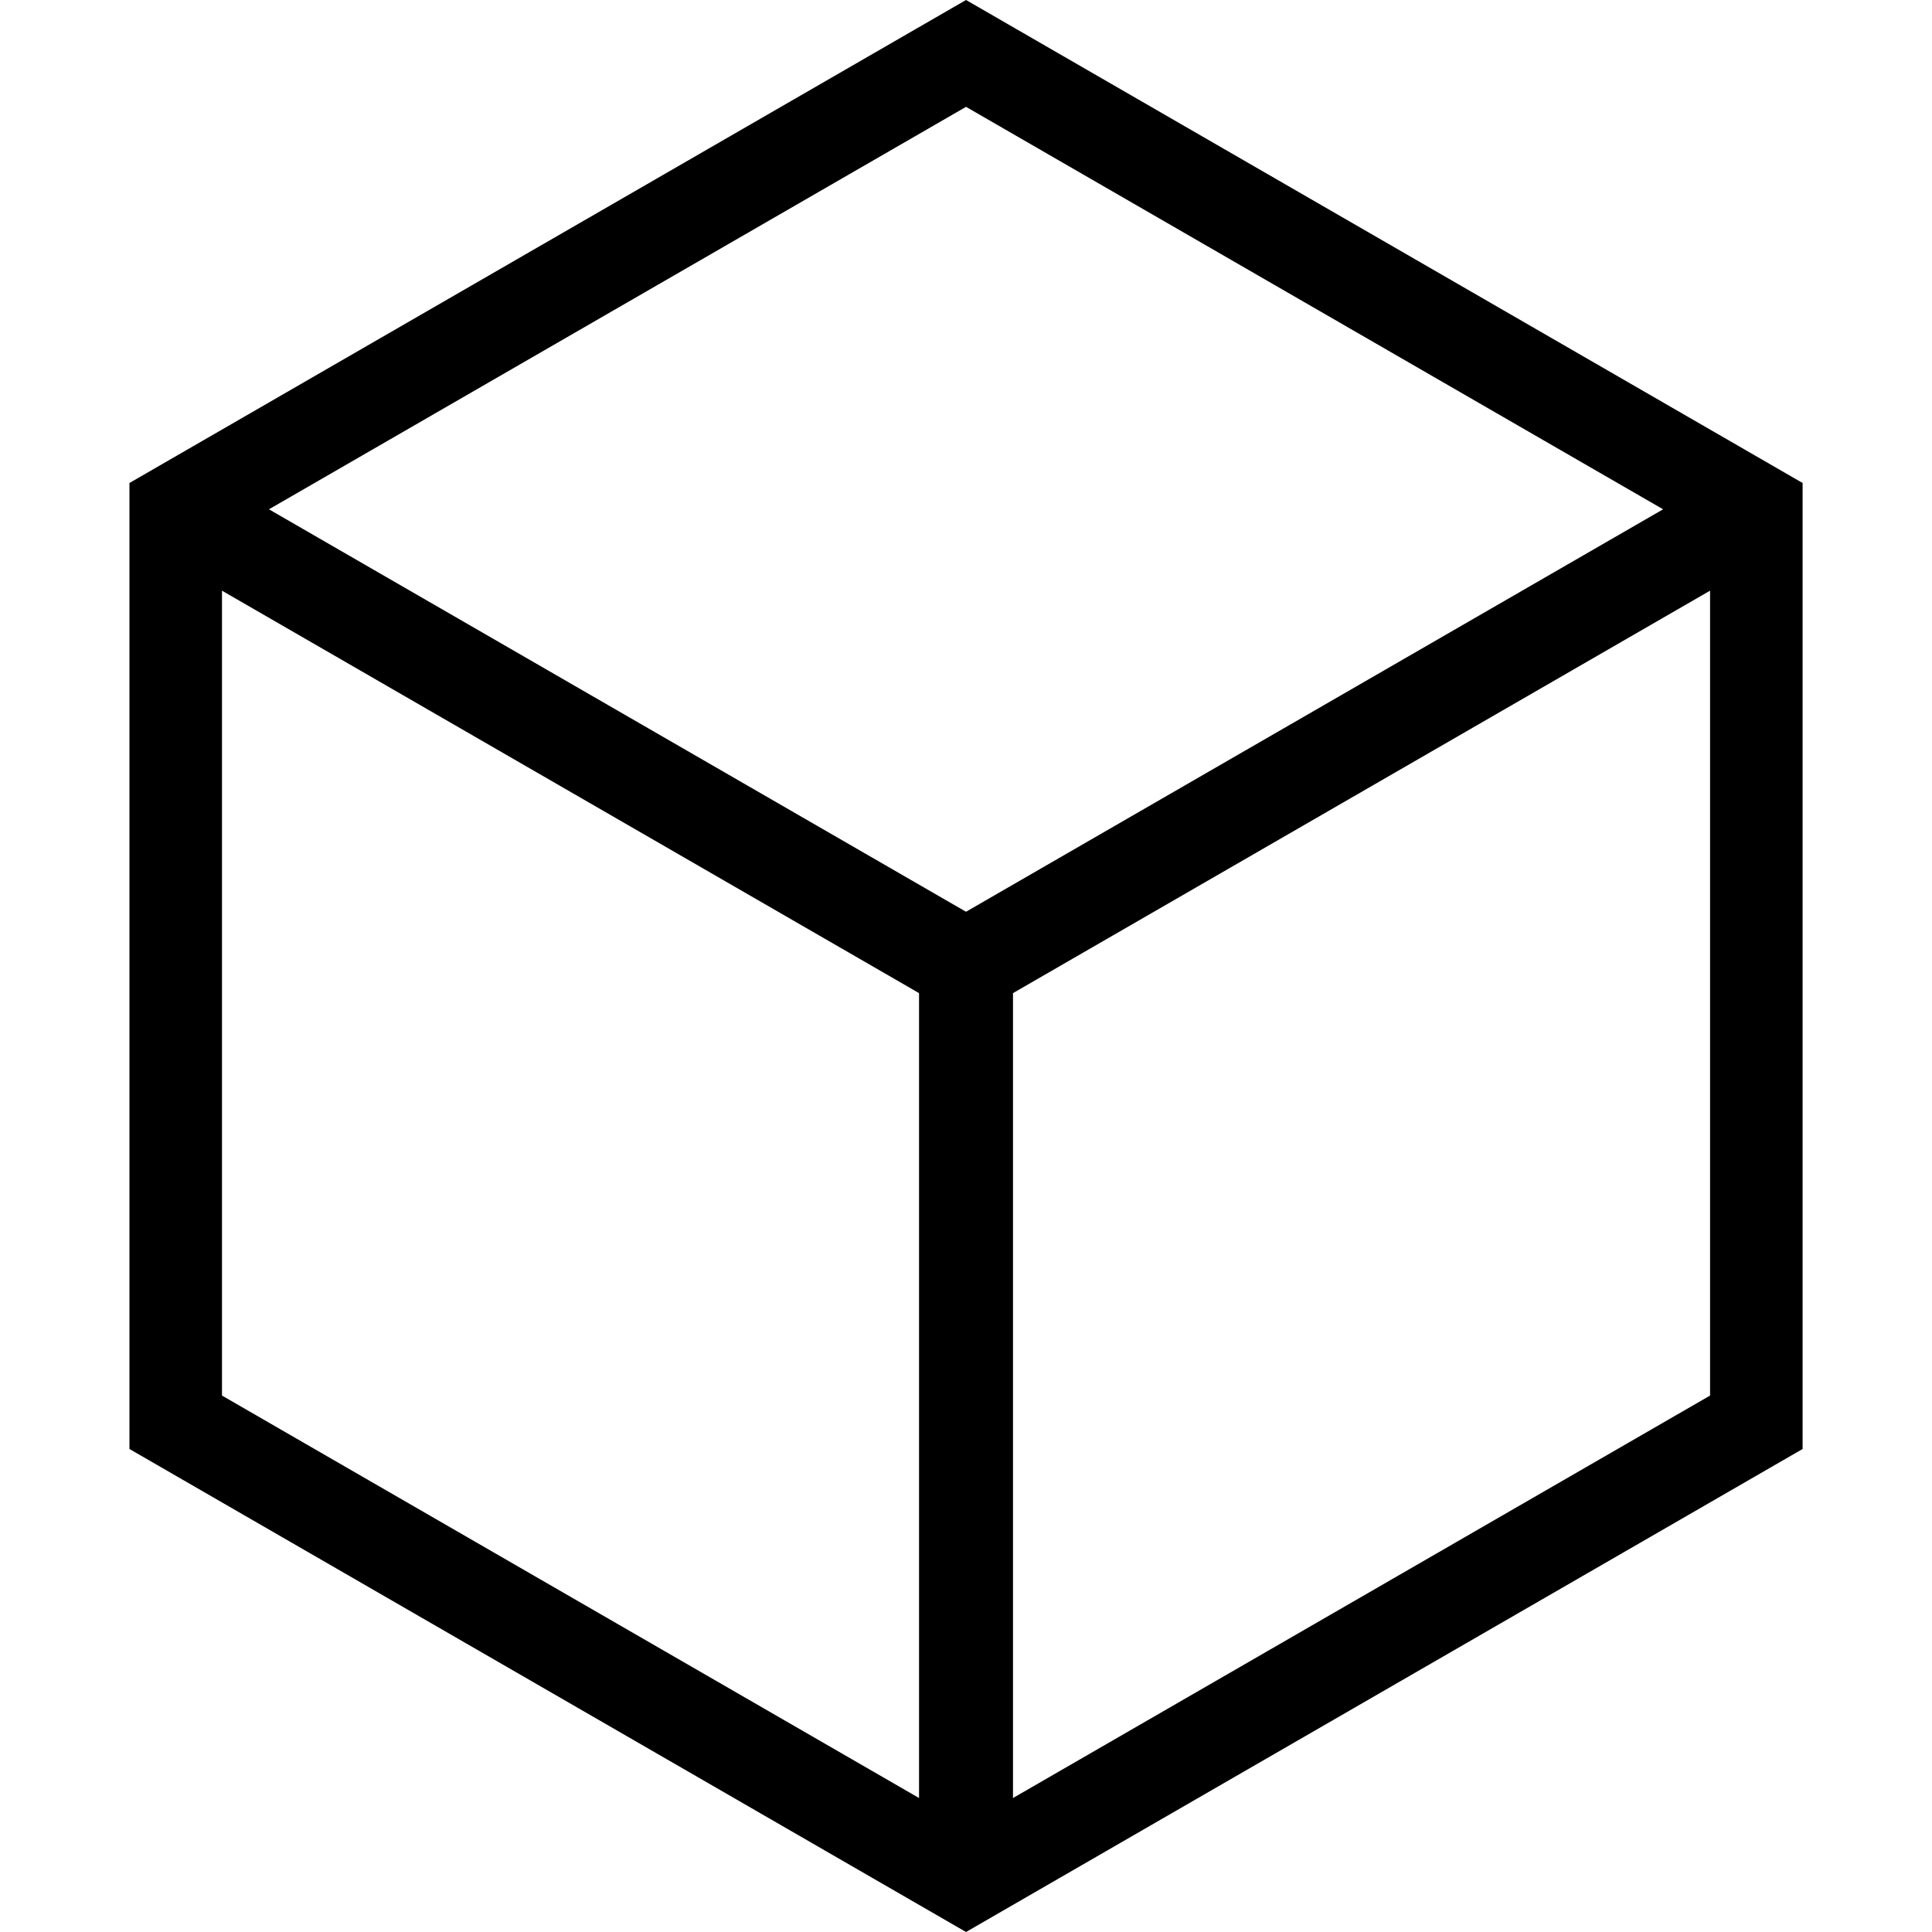
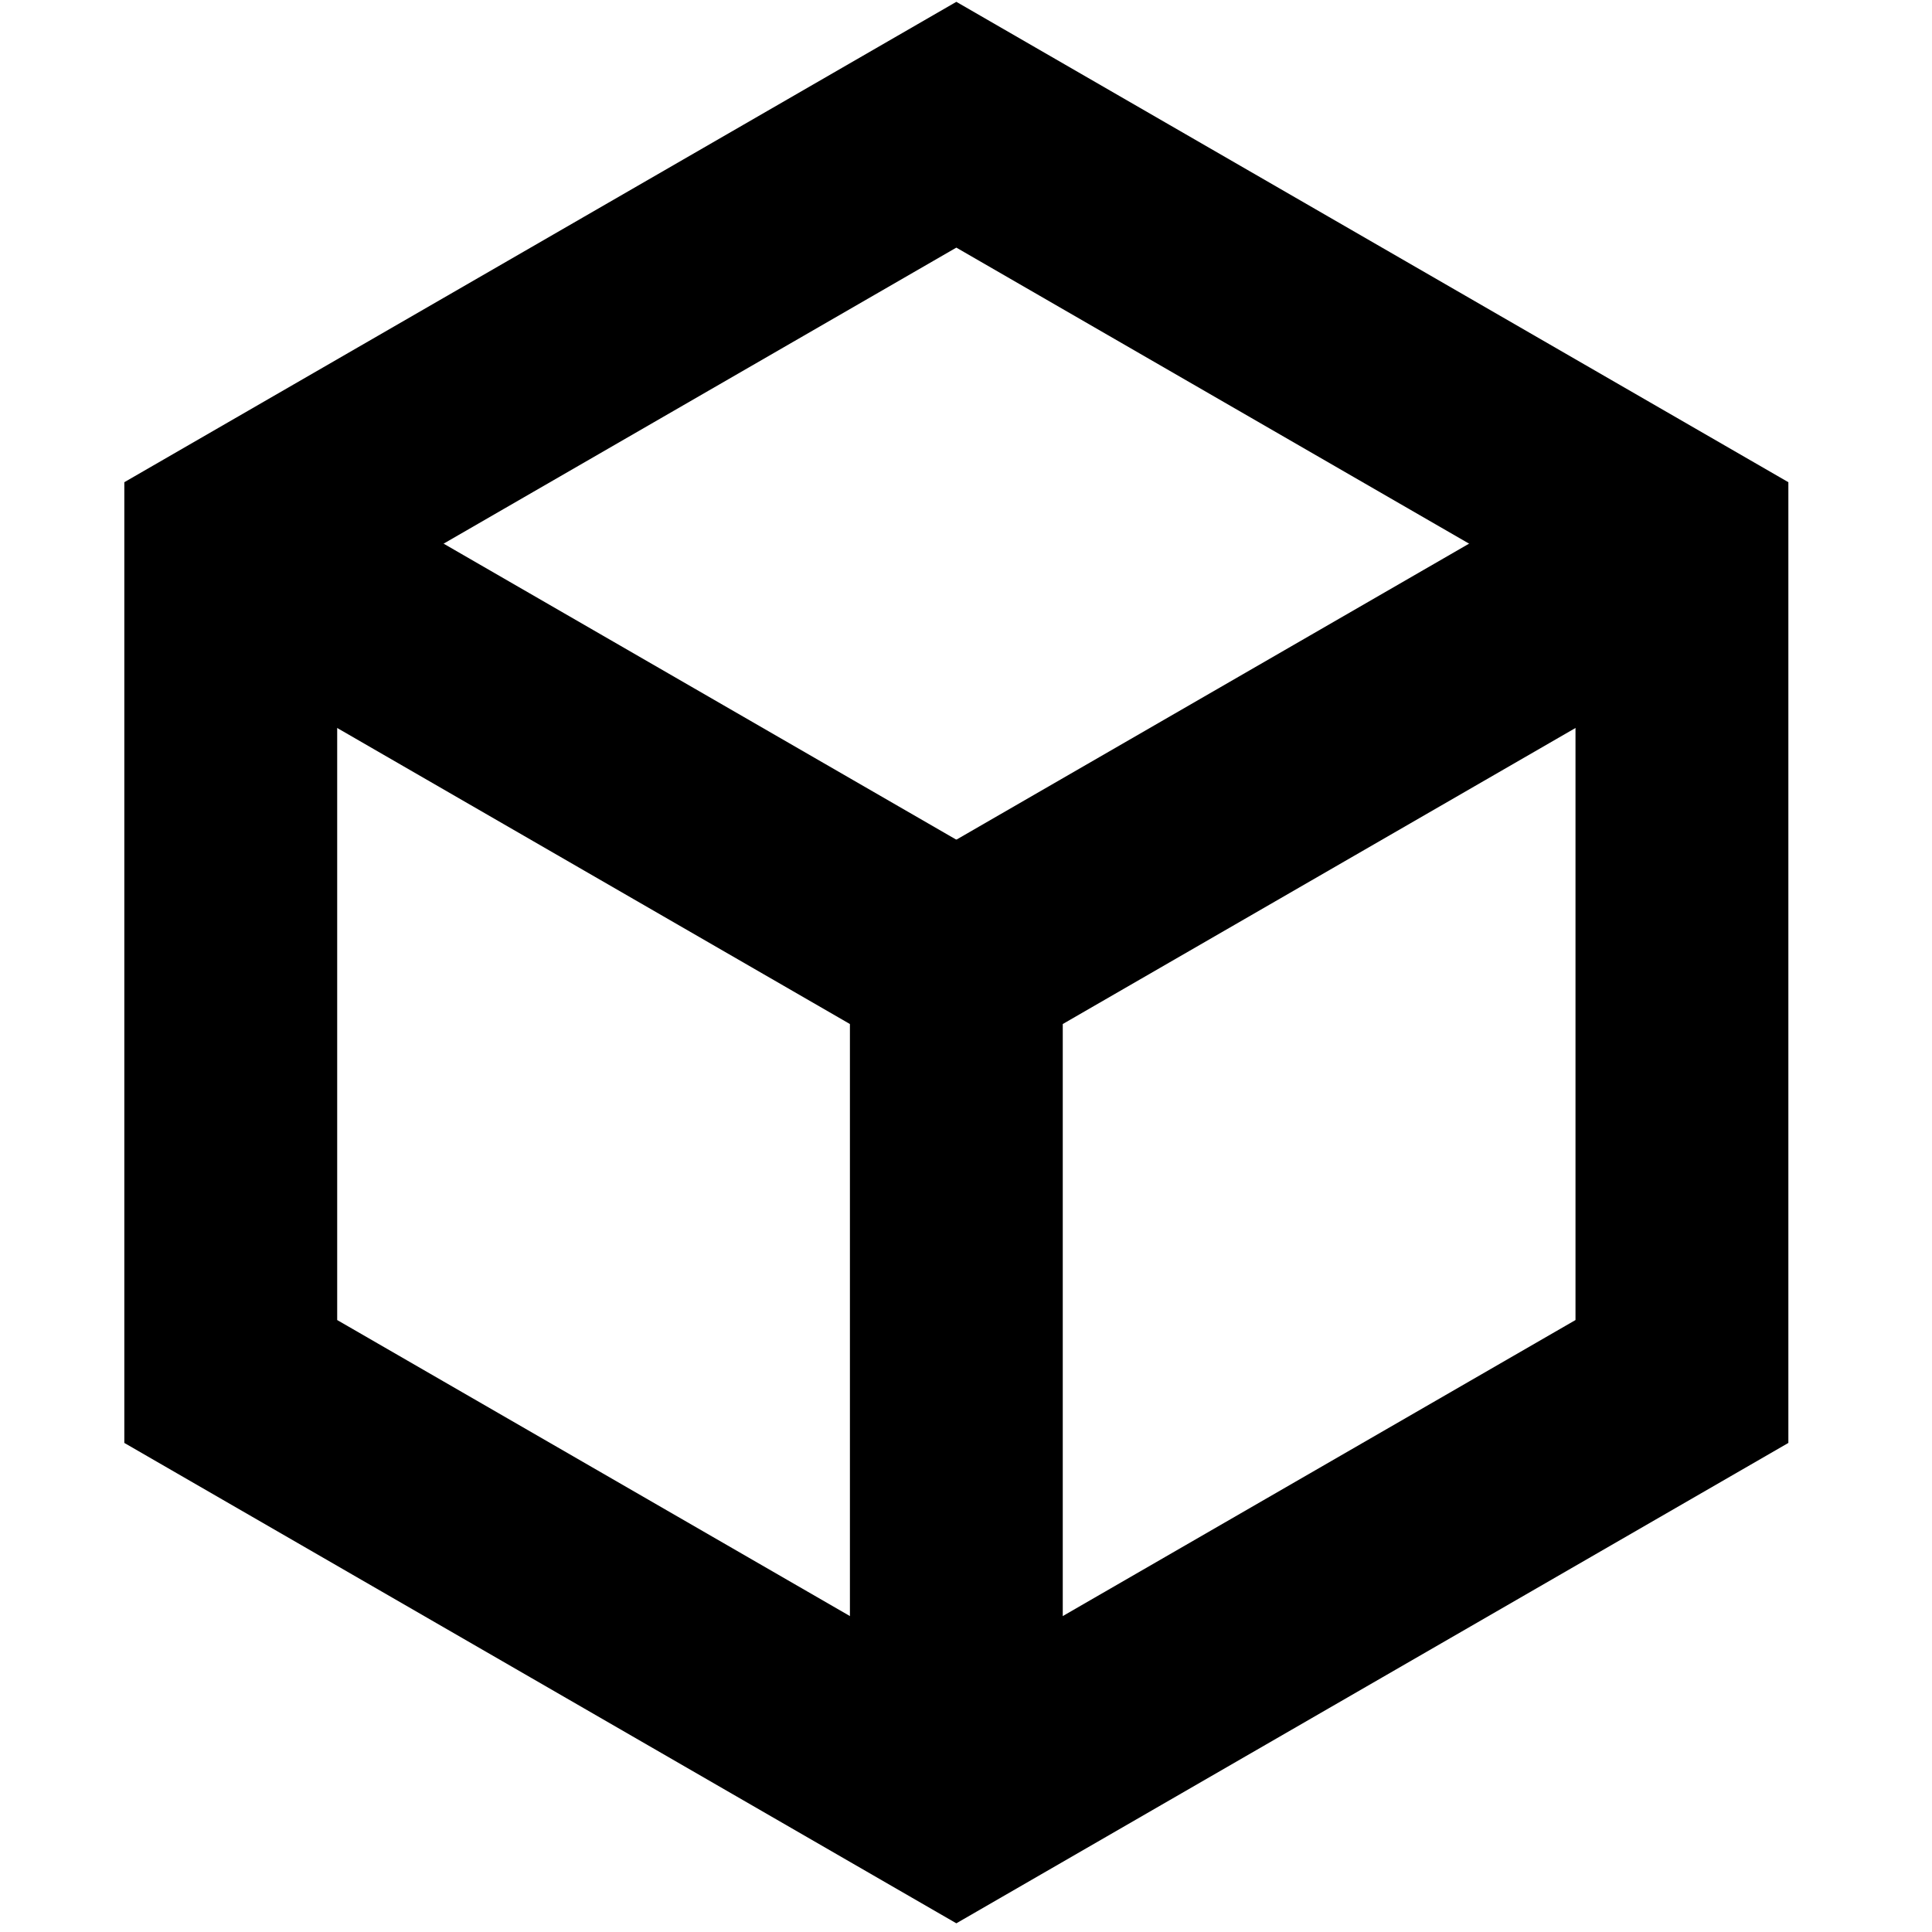
<svg xmlns="http://www.w3.org/2000/svg" width="100mm" height="100mm" viewBox="0 0 100 100" version="1.1" id="svg5">
  <defs id="defs2" />
  <g id="layer1">
-     <path style="fill:none;stroke:#000000;stroke-width:4.863;stroke-dasharray:none;stroke-opacity:1" id="path193" d="m 96.887,31.376 10e-7,47.957 -41.532,23.979 -41.532,-23.979 -1e-6,-47.957 41.532,-23.979 z" transform="matrix(0.9849316,0,0,0.9849316,-4.519458,-4.520728)" />
-     <path style="fill:none;stroke:#000000;stroke-width:4.863;stroke-dasharray:none;stroke-opacity:1" d="M 50.001,97.234 V 50 L 90.907,26.383" id="path7502" />
-     <path style="fill:none;stroke:#000000;stroke-width:4.863;stroke-dasharray:none;stroke-opacity:1" d="M 50.001,50 9.095,26.383" id="path7504" />
+     <path style="fill:none;stroke:#000000;stroke-width:12.184;stroke-dasharray:none;stroke-opacity:1" id="path193" d="m 96.887,31.376 10e-7,47.957 -41.532,23.979 -41.532,-23.979 -1e-6,-47.957 41.532,-23.979 z" transform="matrix(0.9042737,0,0,0.9042737,-0.5559291,-0.2333394)" />
+     <path style="fill:none;stroke:#000000;stroke-width:11.017;stroke-dasharray:none;stroke-opacity:1" d="M 49.5,93.189 V 49.823 L 87.056,28.139" id="path7502" />
+     <path style="fill:none;stroke:#000000;stroke-width:11.017;stroke-dasharray:none;stroke-opacity:1" d="M 49.5,49.823 11.944,28.139" id="path7504" />
  </g>
</svg>
